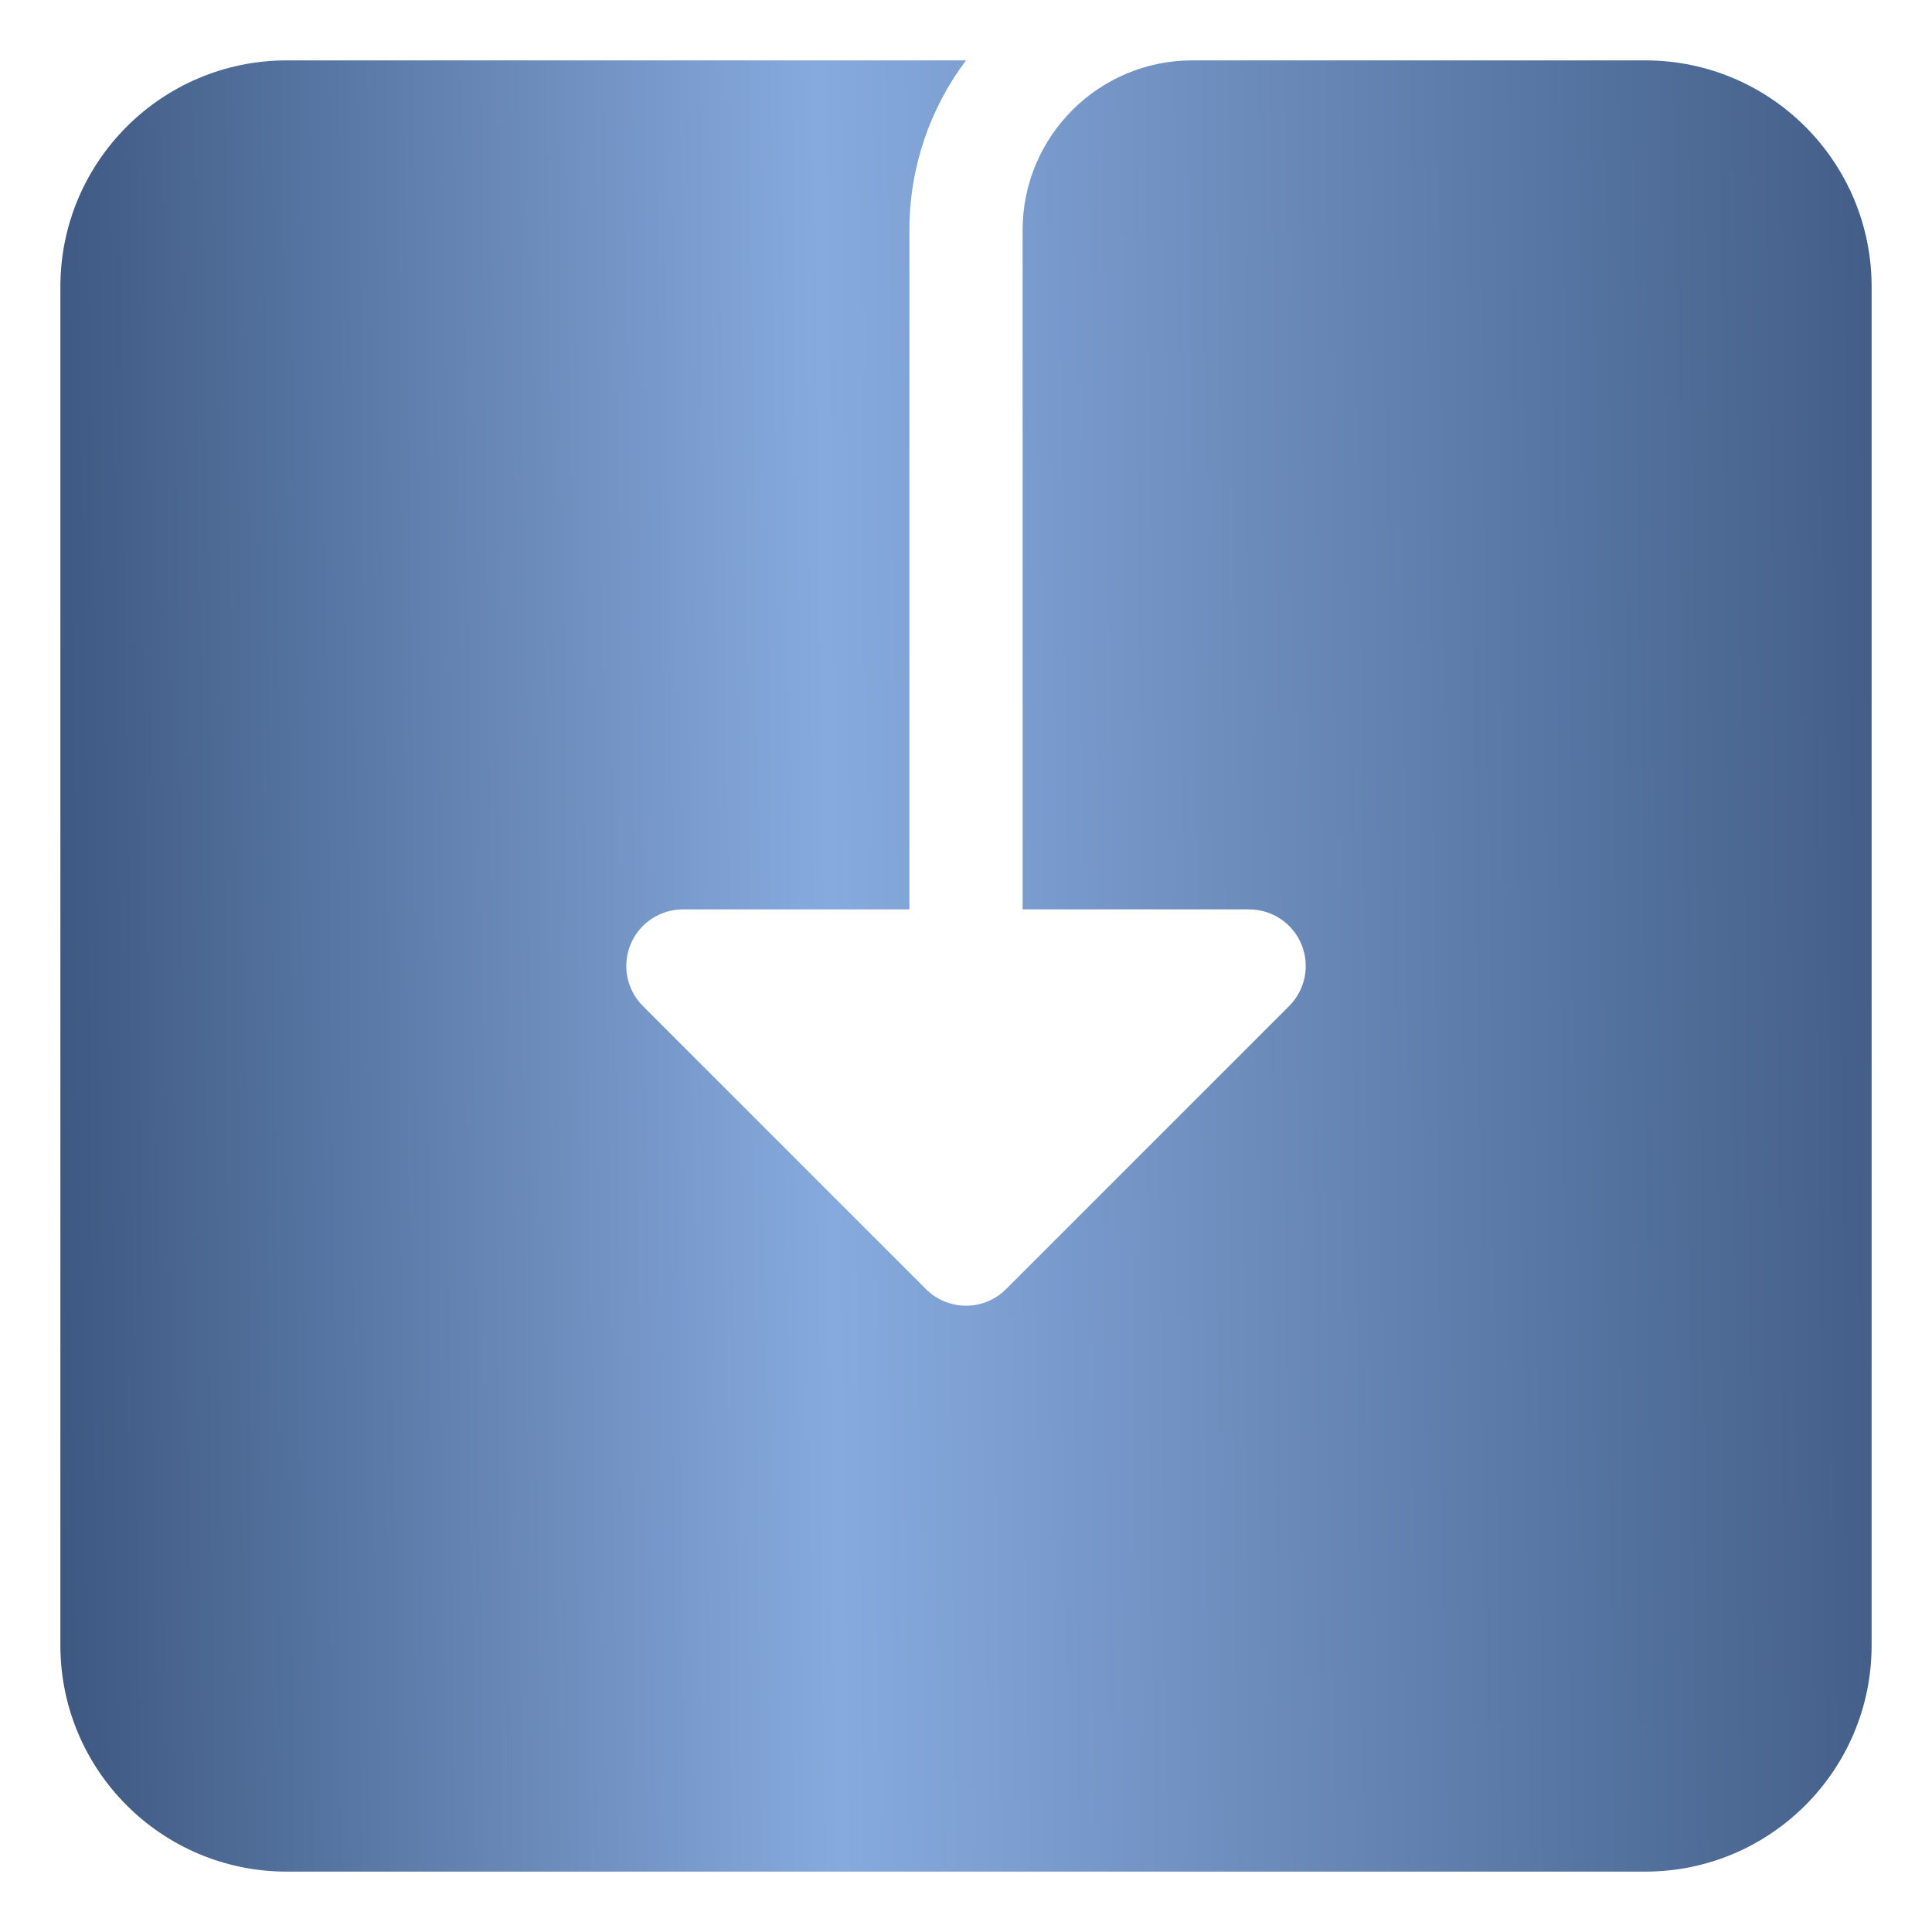
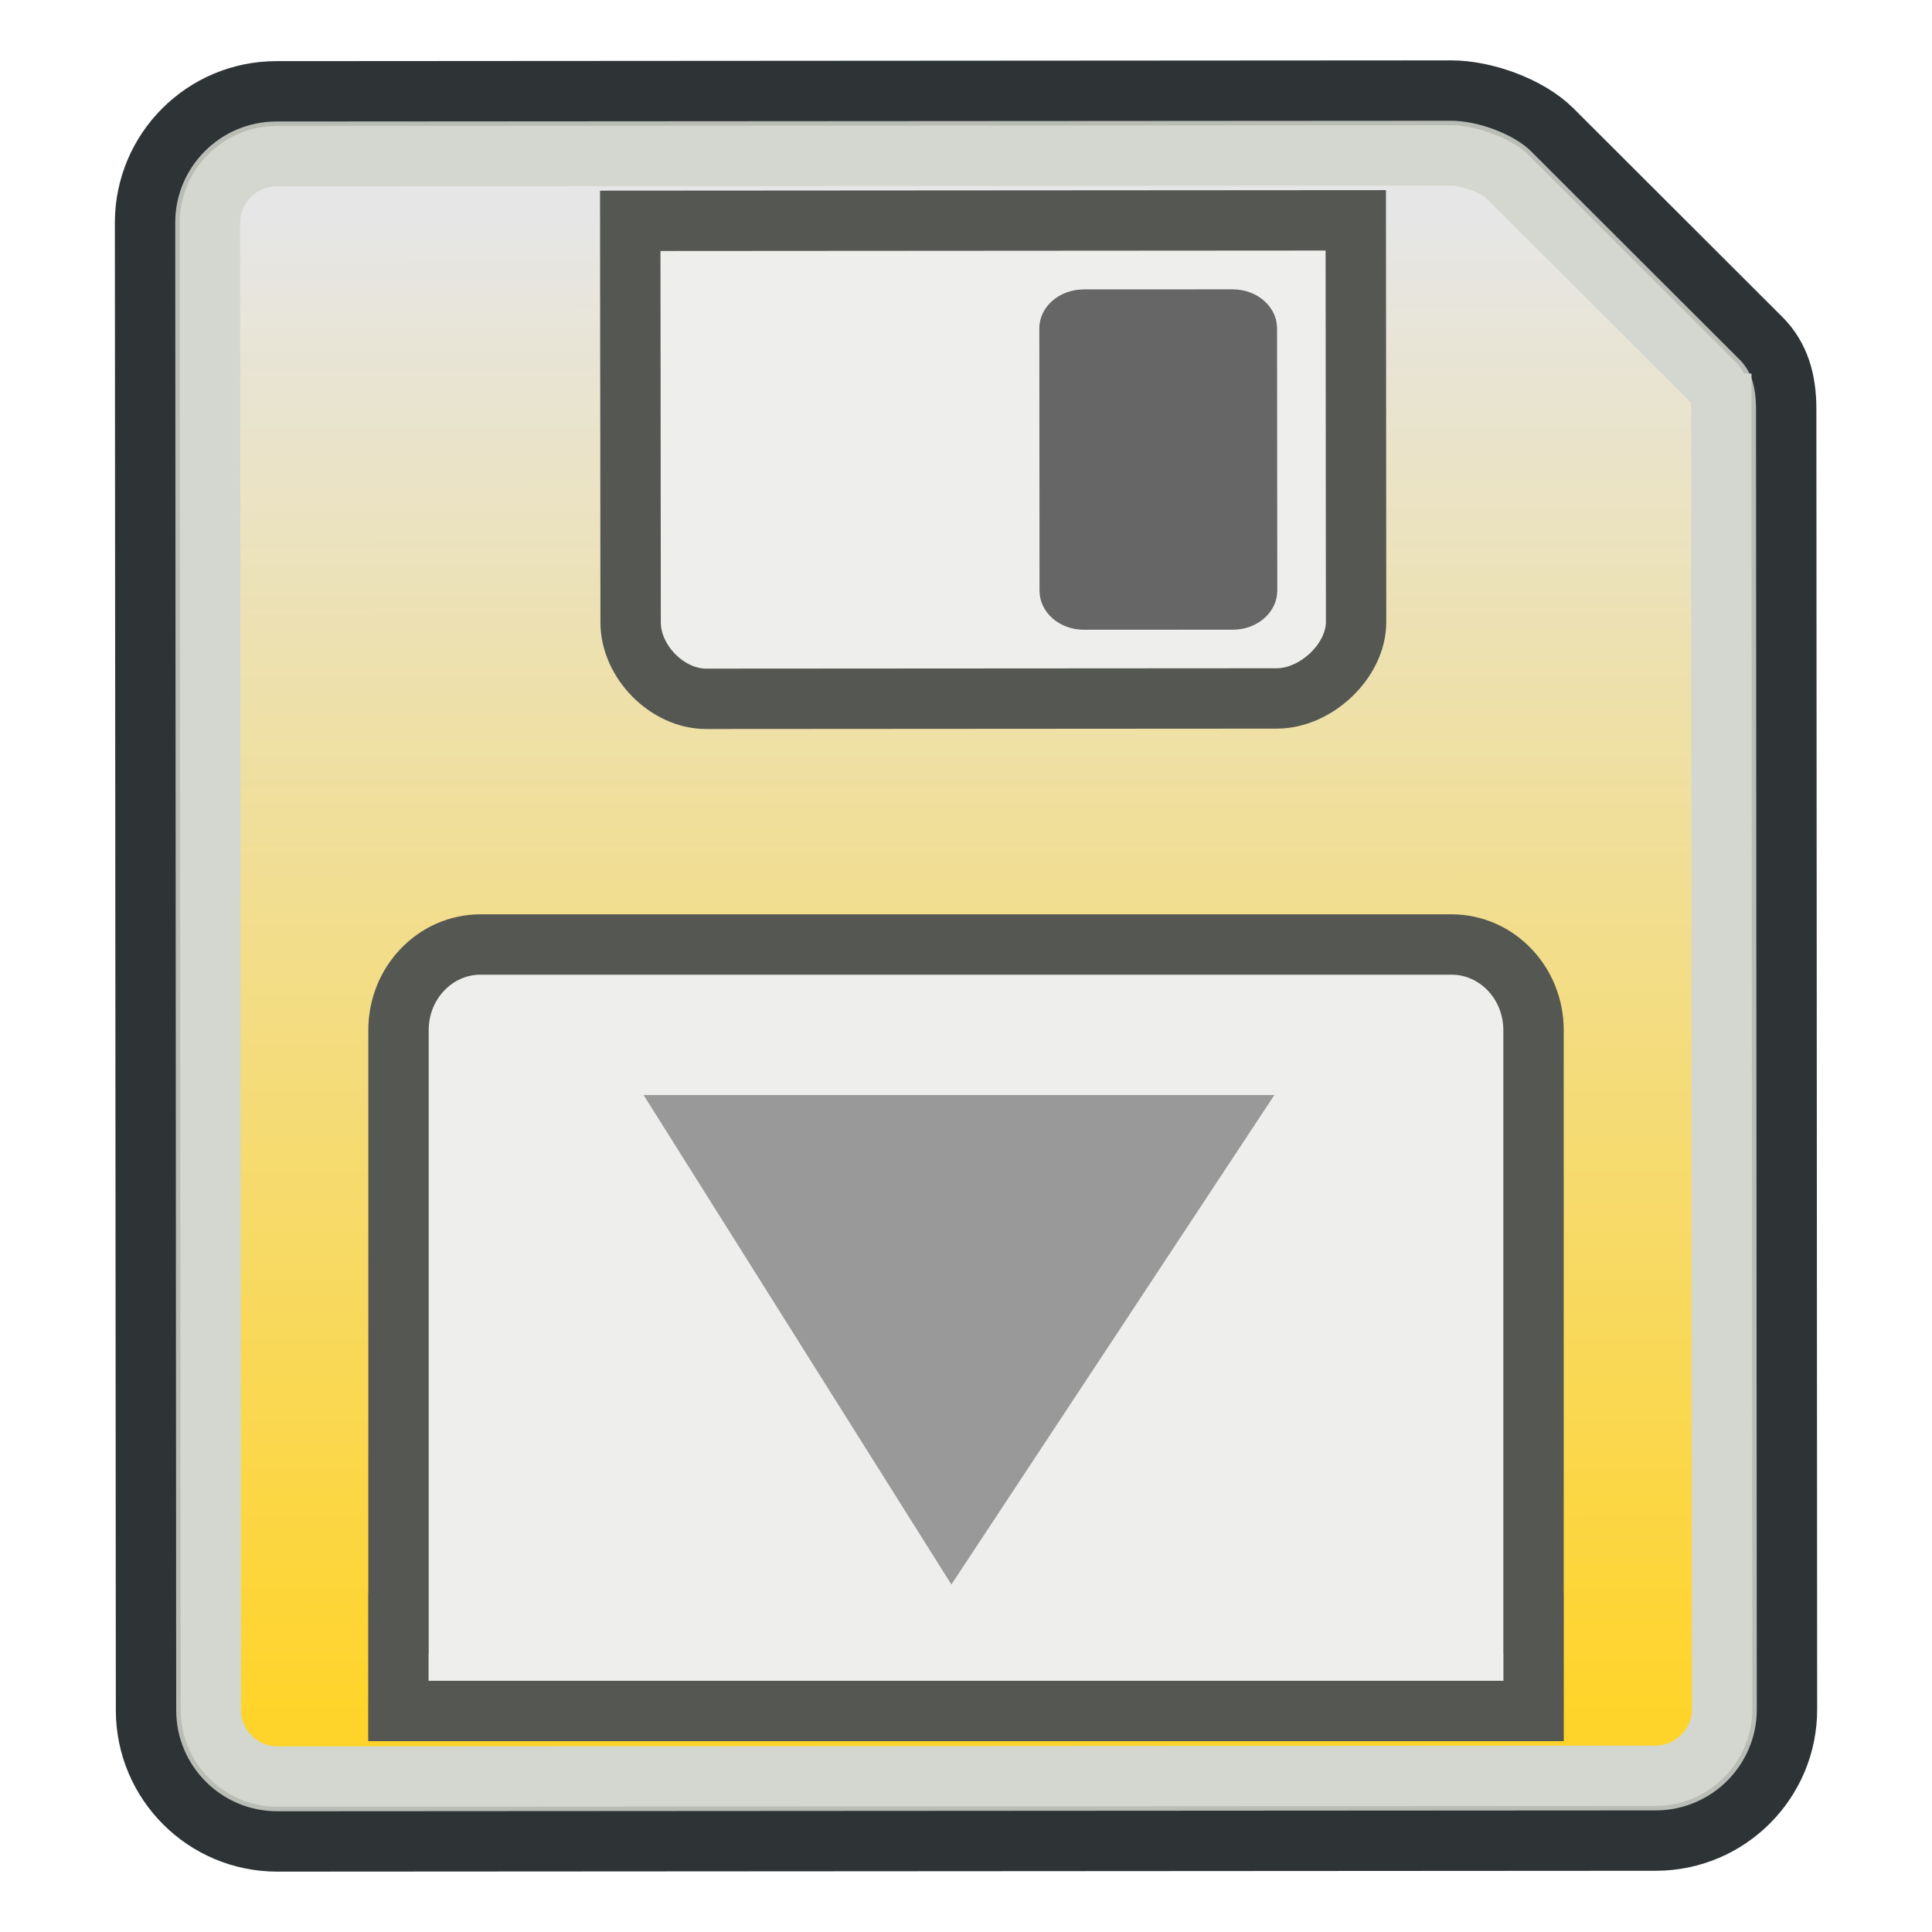
- <svg xmlns="http://www.w3.org/2000/svg" id="svg1" class="bi bi-save2-fill" width="64" height="64" fill="currentColor" version="1.1" viewBox="0 0 64 64">
-   <defs id="defs1">
-     <linearGradient id="linearGradient4" x1="-3.694" x2="22.143" y1="8.083" y2="7.751" gradientTransform="matrix(3.75,0,0,3.75,2,2)" gradientUnits="userSpaceOnUse">
-       <stop id="stop3" stop-color="#162d50" offset="0" />
-       <stop id="stop5" stop-color="#87aade" offset=".406" />
-       <stop id="stop4" stop-color="#162d50" offset="1" />
+ <svg xmlns="http://www.w3.org/2000/svg" xmlns:xlink="http://www.w3.org/1999/xlink" width="64" height="64" id="svg2869" version="1.1" viewBox="0 0 64 64">
+   <defs id="defs2871">
+     <linearGradient id="linearGradient2">
+       <stop style="stop-color:#ffd42a;stop-opacity:1" offset="0" id="stop1" />
+       <stop style="stop-color:#e6e6e6;stop-opacity:1" offset="1" id="stop2" />
    </linearGradient>
+     <linearGradient id="linearGradient6">
+       <stop style="stop-color:#8b7a00;stop-opacity:1;" offset="0" id="stop7" />
+       <stop style="stop-color:#d3d7cf;stop-opacity:1" offset="1" id="stop8" />
+     </linearGradient>
+     <linearGradient xlink:href="#linearGradient2" id="linearGradient8" x1="11.762" y1="55" x2="11.73" y2="9.023" gradientUnits="userSpaceOnUse" gradientTransform="matrix(1.074074,0,0,1.074074,-1.296296,-2.370371)" />
+     <linearGradient xlink:href="#linearGradient6" id="linearGradient16" gradientUnits="userSpaceOnUse" gradientTransform="translate(5.000001,-2)" x1="11.762" y1="55" x2="11.73" y2="9.023" />
  </defs>
-   <path id="path1" d="m33.875 7.625a5.625 5.625 0 0 1 5.625-5.625h15a7.5 7.5 0 0 1 7.5 7.5v45a7.5 7.5 0 0 1-7.5 7.5h-45a7.5 7.5 0 0 1-7.5-7.5v-45a7.5 7.5 0 0 1 7.5-7.5h22.5c-1.177 1.567-1.875 3.514-1.875 5.625v22.5h-7.5a1.875 1.875 0 0 0-1.327 3.203l9.375 9.375a1.875 1.875 0 0 0 2.655 0l9.375-9.375a1.875 1.875 0 0 0-1.327-3.203h-7.5z" fill="url(#linearGradient4)" />
+   <path id="path13" d="m 44.501,16.564 4.934,-0.002 c 0.811,0 1.468,-0.579 1.47,-1.293 l -0.008,-8.693 c -0.002,-0.712 -0.659,-1.29 -1.473,-1.288 l -4.929,0.002 c -0.814,0 -1.473,0.579 -1.473,1.29 l 0.007,8.695 c 0.002,0.714 0.66,1.291 1.471,1.289" style="fill:#2e3436;fill-opacity:1;fill-rule:nonzero;stroke:none;stroke-width:0.133" />
+   <path id="path14" d="m 25.214,29.835 v 1.398 H 55.972 V 29.835 H 25.214" style="fill:#2e3436;fill-opacity:1;fill-rule:nonzero;stroke:none;stroke-width:0.133" />
+   <path id="path15" d="m 25.214,34.025 v 1.396 H 55.972 V 34.025 H 25.214" style="fill:#2e3436;fill-opacity:1;fill-rule:nonzero;stroke:none;stroke-width:0.133" />
+   <path id="path16" d="m 25.214,38.215 v 1.396 H 55.972 V 38.215 H 25.214" style="fill:#2e3436;fill-opacity:1;fill-rule:nonzero;stroke:none;stroke-width:0.133" />
+   <rect style="fill:#729fcf;fill-rule:evenodd;stroke:#204a87;stroke-width:2;stroke-linecap:round;stroke-linejoin:round;stroke-dasharray:none;stroke-opacity:1" id="rect16" width="28.609" height="5.858" x="26.288" y="42.92" />
+   <path style="fill:#babdb6;fill-opacity:1;fill-rule:nonzero;stroke:#2e3436;stroke-width:2;stroke-dasharray:none;stroke-opacity:1" d="m 48.079,3 c -1.092,0.002 -38.926,0.025 -38.926,0.025 -2.403,0.003 -4.348,1.951 -4.348,4.353 l 0.032,49.275 c 0,2.403 1.95,4.35 4.353,4.347 l 45.658,-0.028 c 2.402,-8.96e-4 4.352,-1.95 4.348,-4.353 0,0 -0.026,-42.493 -0.026,-43.081 -0.002,-0.948 -0.229,-1.728 -0.84,-2.337 C 57.936,10.809 53.628,6.508 51.414,4.294 50.635,3.519 49.17,3 48.079,3 Z" id="path2" />
+   <path style="fill:url(#linearGradient8);fill-opacity:1;fill-rule:nonzero;stroke:#d3d7cf;stroke-width:2;stroke-dasharray:none;stroke-opacity:1" d="m 57.02,13.323 -3.52e-4,-0.003 c 0.005,7.068 0.014,23.473 0.028,43.304 0.002,1.203 -0.998,2.2 -2.203,2.201 L 9.189,58.852 C 7.984,58.853 6.986,57.857 6.986,56.651 L 6.952,7.378 c 0,-1.206 0.996,-2.203 2.203,-2.205 19.021,-0.012 32.584,-0.02 39.118,-0.024 -0.003,-2.933e-4 -0.005,-5.813e-4 -0.008,-8.638e-4 -0.183,5.99e-5 -0.257,4.41e-5 -0.187,-7.01e-5 0.58,0 1.506,0.354 1.819,0.665 2.215,2.215 6.517,6.51 6.919,6.91 0.032,0.032 0.205,0.294 0.206,0.814 0,0.033 -7.9e-5,-0.046 -2.21e-4,-0.214 z" id="path5" />
+   <path style="fill:#eeeeec;fill-opacity:1;fill-rule:nonzero;stroke:#555753;stroke-width:2;stroke-dasharray:none;stroke-opacity:1" d="m 44.912,7.299 0.01,13.304 c 0,1.294 -1.33,2.532 -2.623,2.534 l -18.906,0.012 c -1.292,0.002 -2.503,-1.236 -2.503,-2.529 L 20.878,7.315 Z" id="path1" />
+   <path style="fill:#eeeeec;fill-opacity:1;fill-rule:nonzero;stroke:#555753;stroke-width:2;stroke-dasharray:none;stroke-opacity:1" d="M 50.803,56.678 H 13.197 v -2.895 h 0.004 V 34.122 c 0,-1.563 1.216,-2.834 2.717,-2.834 h 32.165 c 1.501,0 2.717,1.271 2.717,2.834 v 19.662 h 0.003 z" id="path3" />
+   <path id="path4" d="m 35.908,20.861 4.934,-0.002 c 0.811,0 1.468,-0.579 1.47,-1.293 l -0.008,-8.693 c -0.002,-0.712 -0.659,-1.29 -1.473,-1.288 l -4.929,0.002 c -0.814,0 -1.473,0.579 -1.473,1.29 l 0.007,8.695 c 0.002,0.714 0.66,1.291 1.471,1.289" style="fill:#666666;fill-opacity:1;fill-rule:nonzero;stroke:none;stroke-width:0.133" />
+   <path style="fill:#999999;stroke-width:2;stroke-linecap:round;stroke-linejoin:round;paint-order:markers fill stroke" d="M 21.319,36.273 H 42.216 L 31.516,52.489 Z" id="path6" />
</svg>
